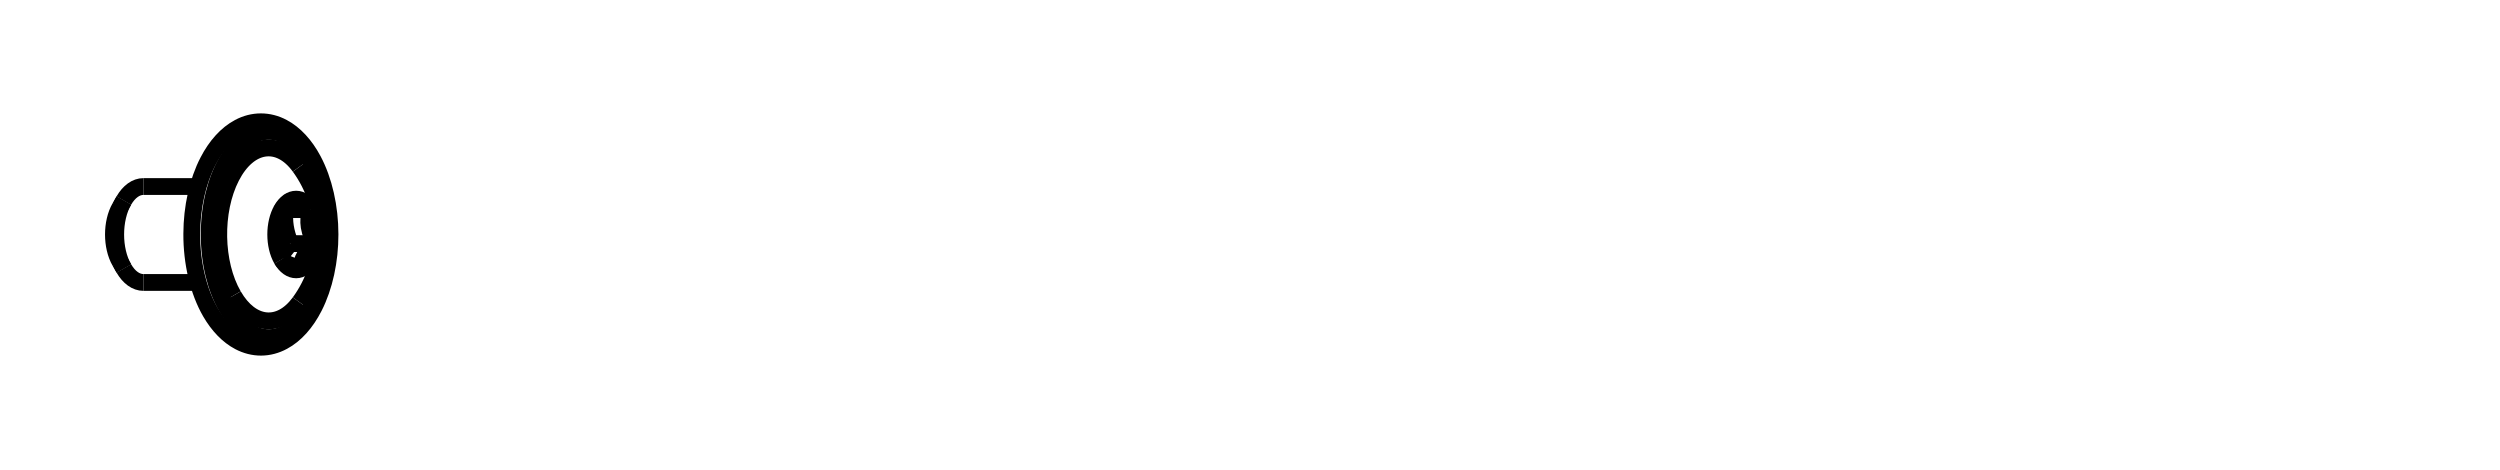
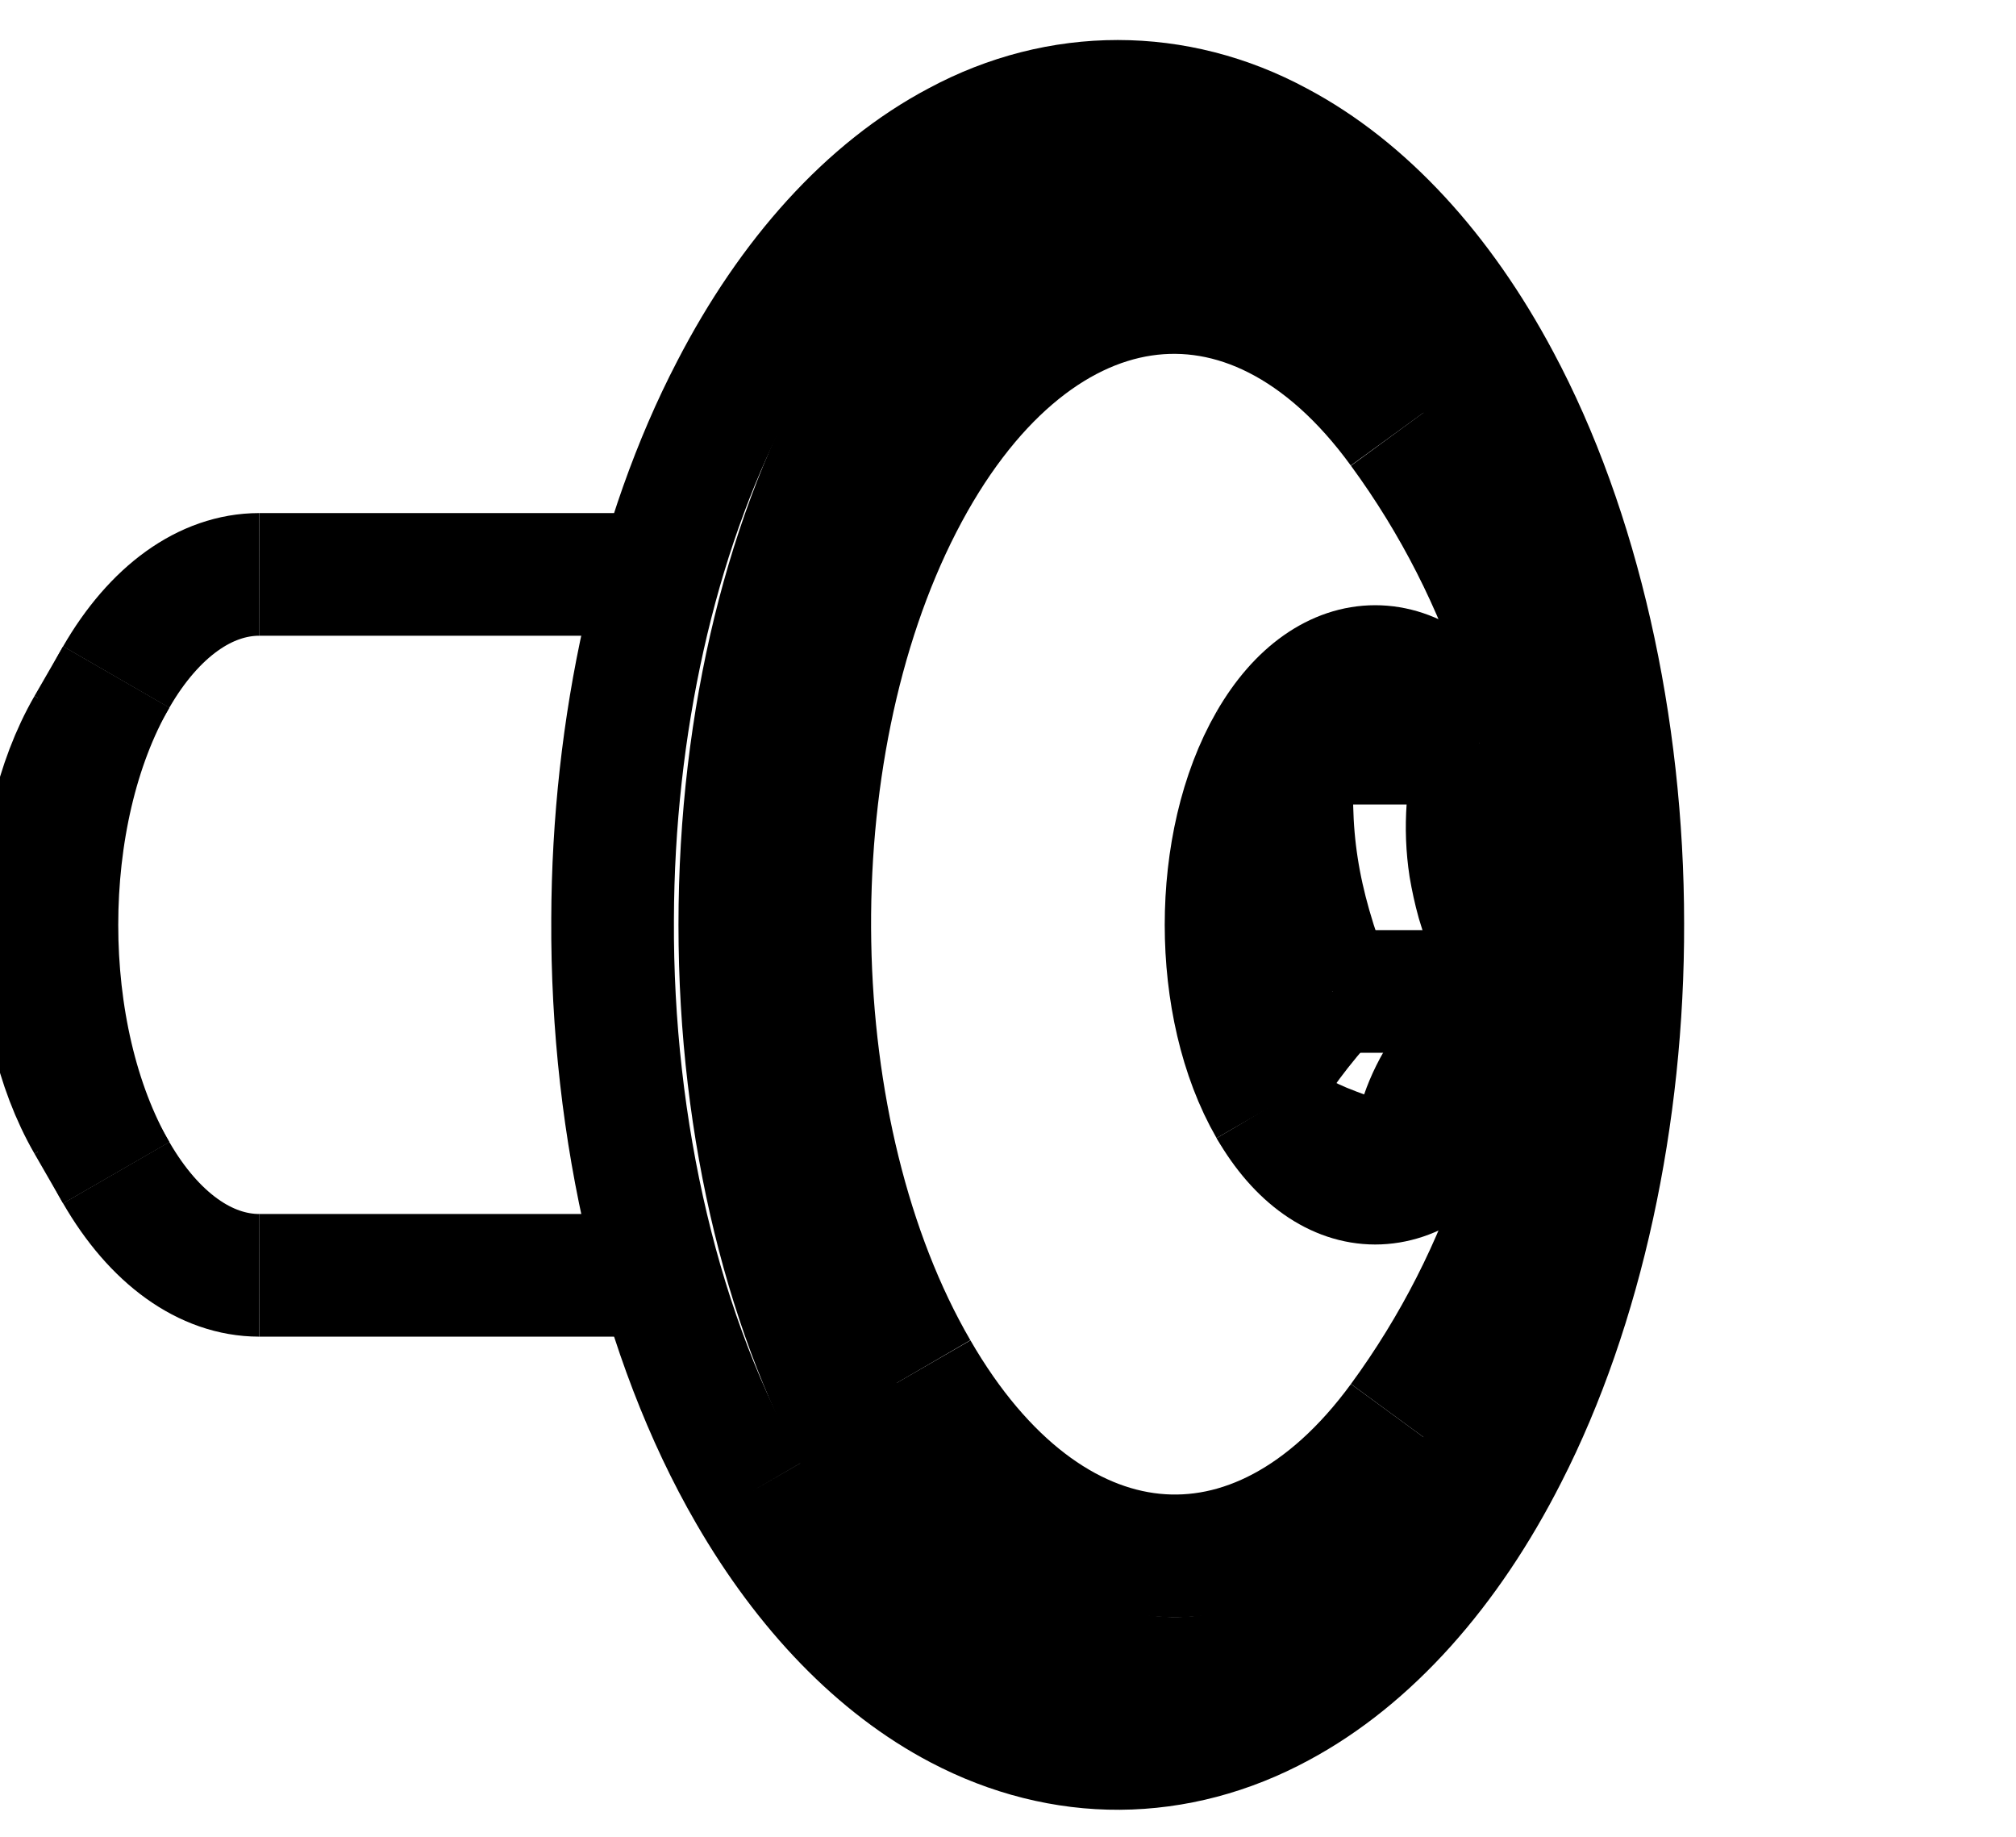
- <svg xmlns="http://www.w3.org/2000/svg" version="1.1" width="104.245mm" height="19.563mm" viewBox="-9.245 -9.778 104.245 19.563">
+ <svg xmlns="http://www.w3.org/2000/svg" version="1.1" width="11.505mm" height="10.480mm" viewBox="-4.745 -5.278 11.505 10.480">
  <g fill="none" stroke="#000000" stroke-opacity="1" stroke-width="0.7" stroke-linecap="butt" stroke-linejoin="miter" stroke-miterlimit="4">
    <path d="M0.49 2.546 A3.6 2.078 90 0 0 3.247 2.827" />
    <path d="M3.247 -2.827 A3.6 2.078 90 0 0 0.49 2.546" />
    <path d="M3.705 -1.042 A1.474 0.851 90 0 0 2.501 -1.042" />
    <path d="M2.501 -1.042 A1.474 0.851 90 0 0 2.501 1.042" />
    <path d="M2.501 1.042 A1.474 0.851 90 0 0 3.705 -1.042" />
    <path d="M3.316, 1.417 C3.317, 1.227 3.361, 1.062 3.455, 0.898  C3.483, 0.851 3.515, 0.804 3.55, 0.757  C3.587, 0.709 3.627, 0.661 3.672, 0.611  C3.696, 0.587 3.72, 0.562 3.745, 0.537  C3.772, 0.511 3.799, 0.485 3.825, 0.459  C3.855, 0.433 3.885, 0.406 3.915, 0.38 " />
    <path d="M3.915, 0.38 C3.895, 0.343 3.875, 0.307 3.855, 0.27  C3.837, 0.235 3.82, 0.2 3.802, 0.165  C3.771, 0.096 3.743, 0.029 3.719, -0.037  C3.708, -0.07 3.698, -0.103 3.688, -0.135  C3.67, -0.2 3.656, -0.265 3.645, -0.329  C3.611, -0.553 3.627, -0.778 3.696, -1.037 " />
    <path d="M3.696, -1.037 C3.66, -1.047 3.625, -1.056 3.589, -1.066  C3.557, -1.076 3.525, -1.085 3.492, -1.094  C3.463, -1.104 3.433, -1.113 3.404, -1.122  C3.349, -1.14 3.298, -1.157 3.251, -1.175  C3.206, -1.192 3.164, -1.21 3.126, -1.227  C2.998, -1.287 2.919, -1.347 2.878, -1.417 " />
    <path d="M2.878, -1.417 C2.689, -1.253 2.555, -1.108 2.461, -0.966 " />
    <path d="M2.499, 1.038 C2.541, 1.107 2.62, 1.167 2.748, 1.227  C2.768, 1.236 2.788, 1.245 2.807, 1.253  C2.849, 1.27 2.895, 1.288 2.945, 1.305  C2.972, 1.314 2.999, 1.323 3.025, 1.332  C3.055, 1.341 3.084, 1.35 3.113, 1.359  C3.146, 1.369 3.178, 1.378 3.21, 1.387  C3.246, 1.397 3.281, 1.407 3.316, 1.417 " />
    <path id="11" d=" M 3.915 0.38 L 2.859 0.38 " />
    <path d="M2.446, 0.936 C2.544, 0.759 2.674, 0.584 2.859, 0.38 " />
    <path d="M2.64, -1.037 Q2.587, -1.054 2.537, -1.071 " />
    <path id="14" d=" M 3.696 -1.037 L 2.64 -1.037 " />
    <path d="M2.859, 0.38 C2.656, -0.138 2.597, -0.52 2.64, -1.037 " />
    <path d="M-4.082 1.414 A2 1.155 90 0 0 -3.266 2" />
    <path d="M-3.266 -2 A2 1.155 90 0 0 -4.082 -1.414" />
    <path d="M-4.082 -1.414 A2 1.155 90 0 0 -4.082 1.414" />
    <path id="19" d=" M -4.082 1.414 L -4.245 1.131 " />
    <path d="M-4.245 -1.131 A1.6 0.924 90 0 0 -4.245 1.131" />
    <path d="M3.247 2.827 A4.785 4.785 0 0 0 3.247 -2.827" />
    <path d="M-0.469, 3.241 C-0.146, 3.799 0.265, 4.227 0.729, 4.47  C1.02, 4.623 1.332, 4.702 1.644, 4.7  C1.957, 4.698 2.268, 4.616 2.558, 4.459  C3.073, 4.183 3.52, 3.679 3.853, 3.023  C4.282, 2.184 4.519, 1.091 4.516, -0.008  C4.516, -1.139 4.263, -2.26 3.81, -3.106  C3.48, -3.726 3.045, -4.201 2.549, -4.464  C1.968, -4.778 1.3, -4.778 0.719, -4.465  C0.208, -4.195 -0.237, -3.7 -0.57, -3.055  C-1.004, -2.222 -1.246, -1.132 -1.249, -0.032  C-1.256, 1.173 -0.974, 2.371 -0.469, 3.241 " />
    <path id="3" d=" M -0.981 -2 L -3.266 -2 " />
    <path id="4" d=" M -0.981 2 L -3.266 2 " />
    <path id="5" d=" M -4.245 -1.131 L -4.082 -1.414 " />
    <g transform="rotate(90, 1.95996, 0)">
      <ellipse cx="1.96" cy="0" rx="4.3" ry="2.483" />
    </g>
  </g>
</svg>
